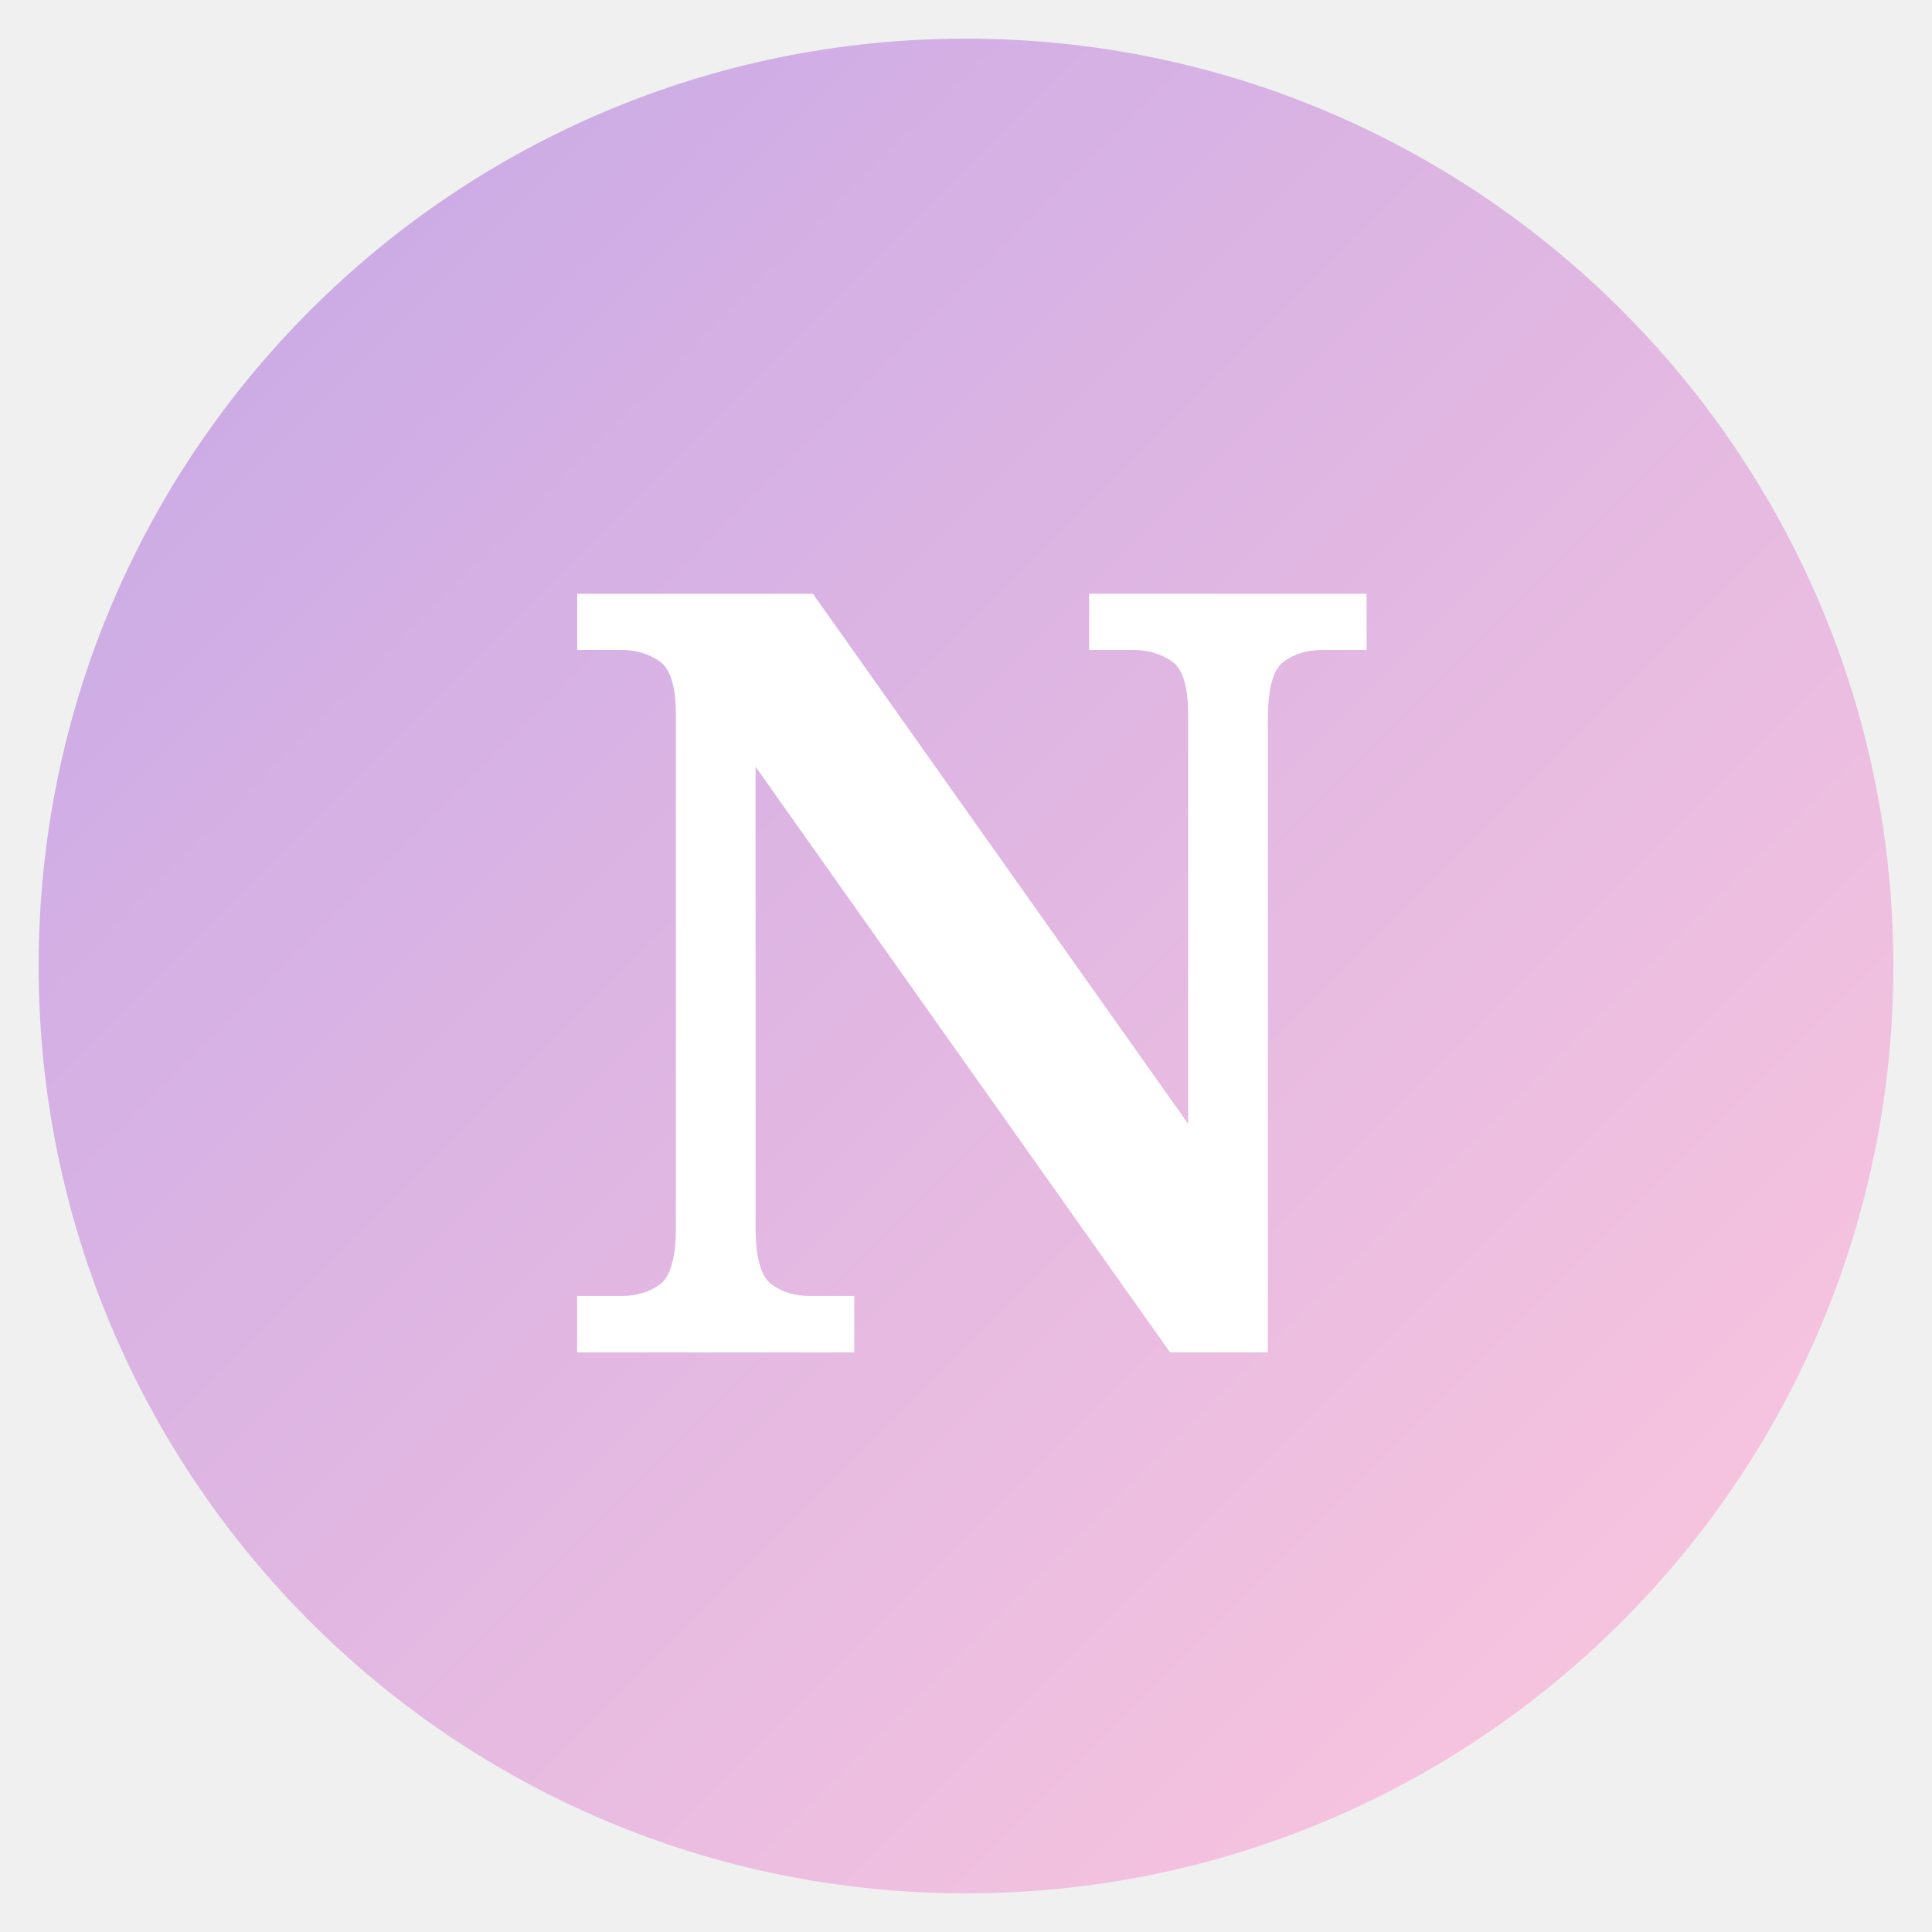
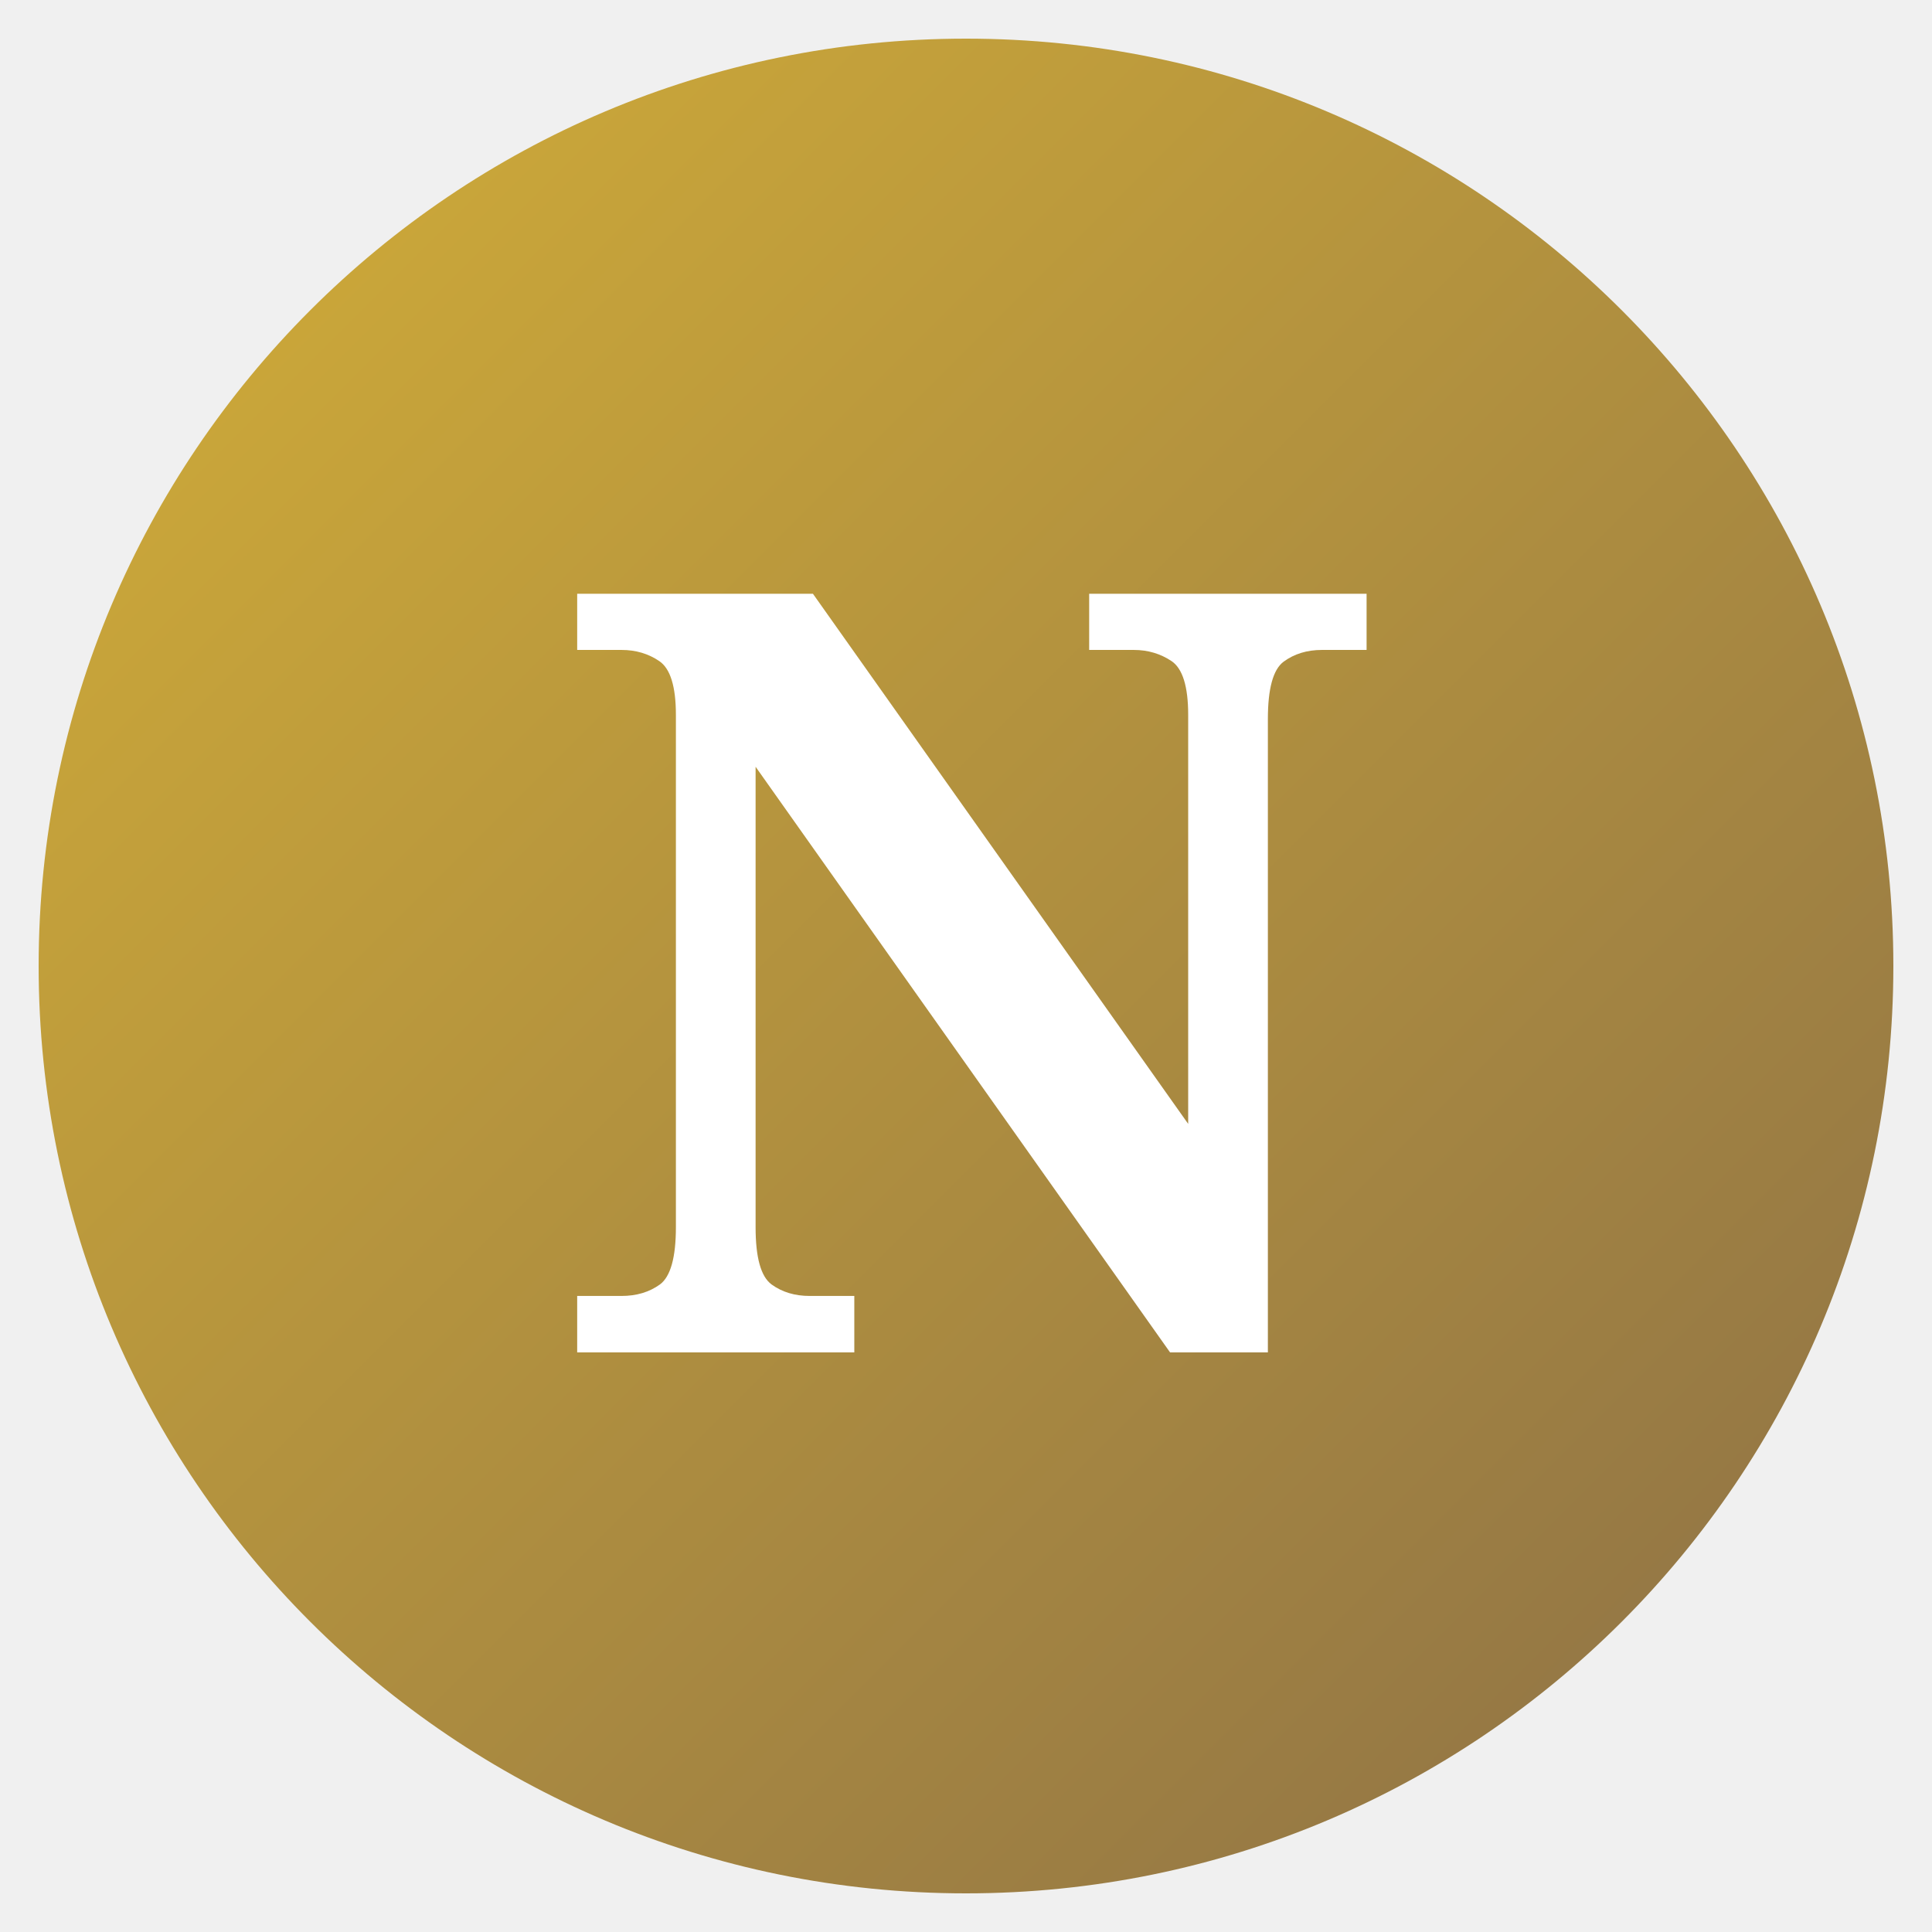
<svg xmlns="http://www.w3.org/2000/svg" viewBox="0 0 100 100">
  <defs>
    <linearGradient id="grad1" x1="0%" y1="0%" x2="100%" y2="100%">
-       <stop offset="0%" style="stop-color:#c4a7e7;stop-opacity:1" />
-       <stop offset="100%" style="stop-color:#ffc8dd;stop-opacity:1" />
+       <stop offset="0%" style="stop-color:#d4af37;stop-opacity:1" />
+       <stop offset="100%" style="stop-color:#8b6f47;stop-opacity:1" />
    </linearGradient>
  </defs>
  <circle cx="50" cy="50" r="48" fill="url(#grad1)" />
  <text x="50" y="70" font-family="serif" font-size="55" font-weight="bold" fill="white" text-anchor="middle">N</text>
</svg>
